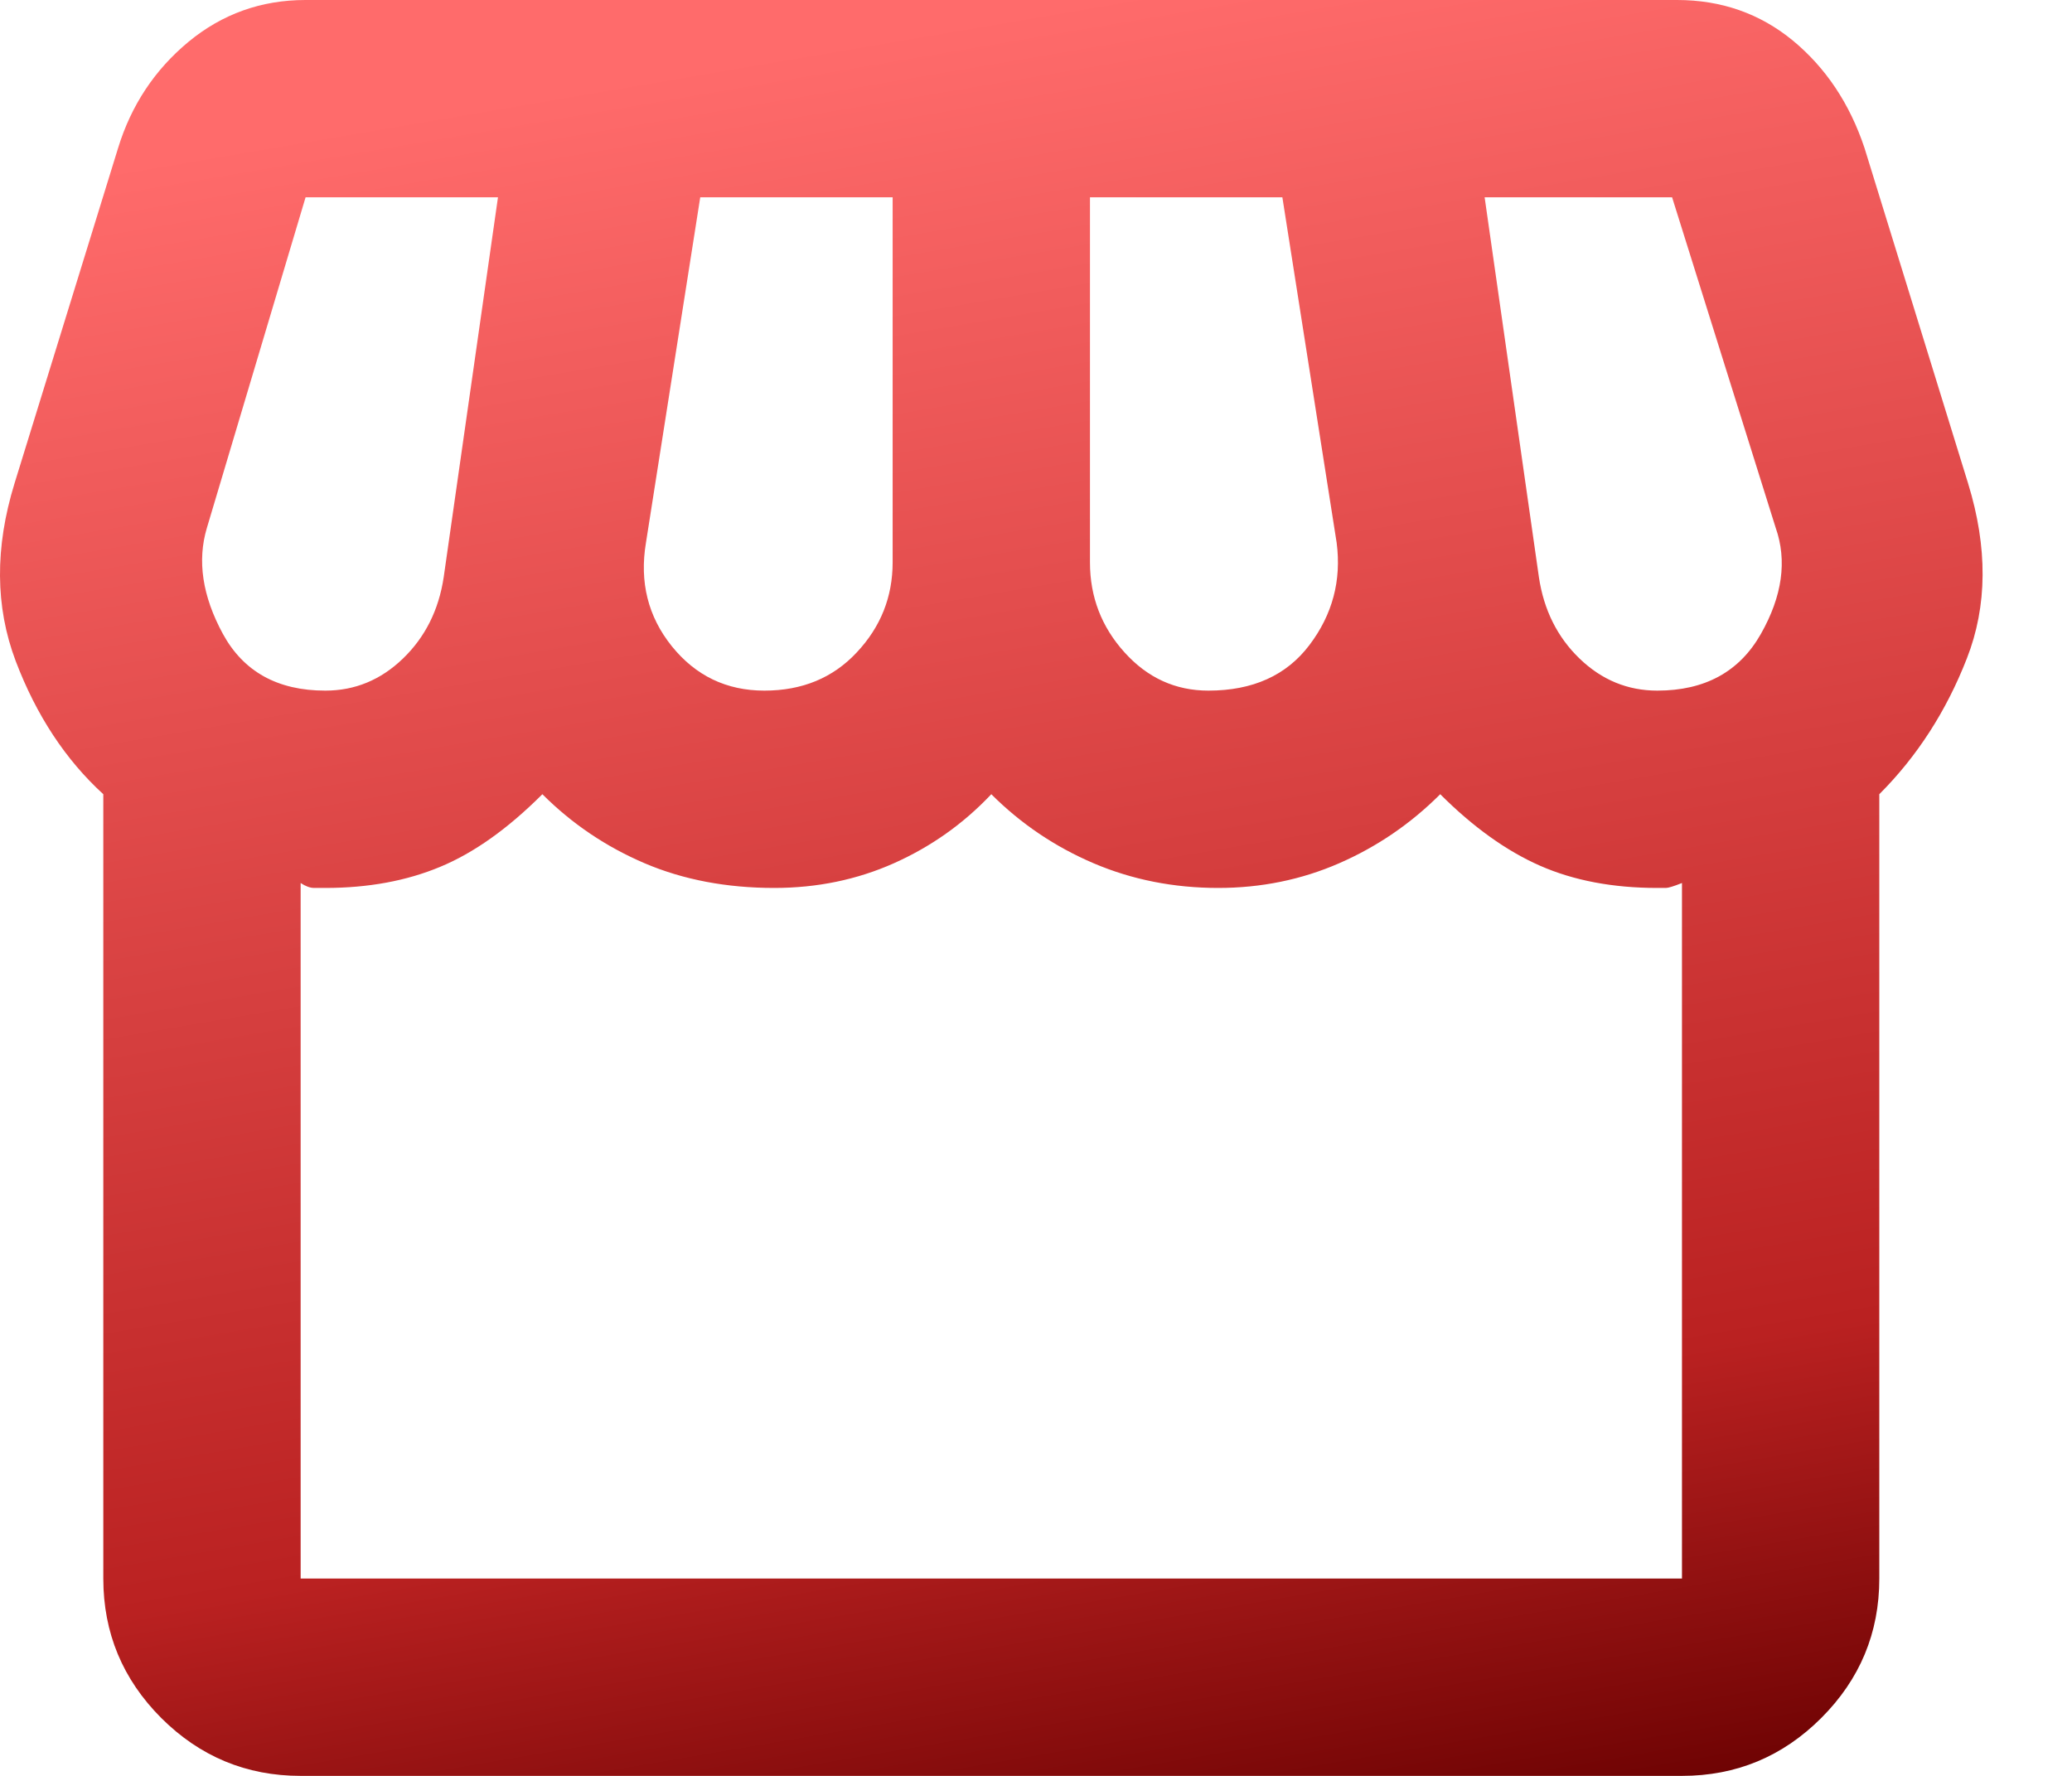
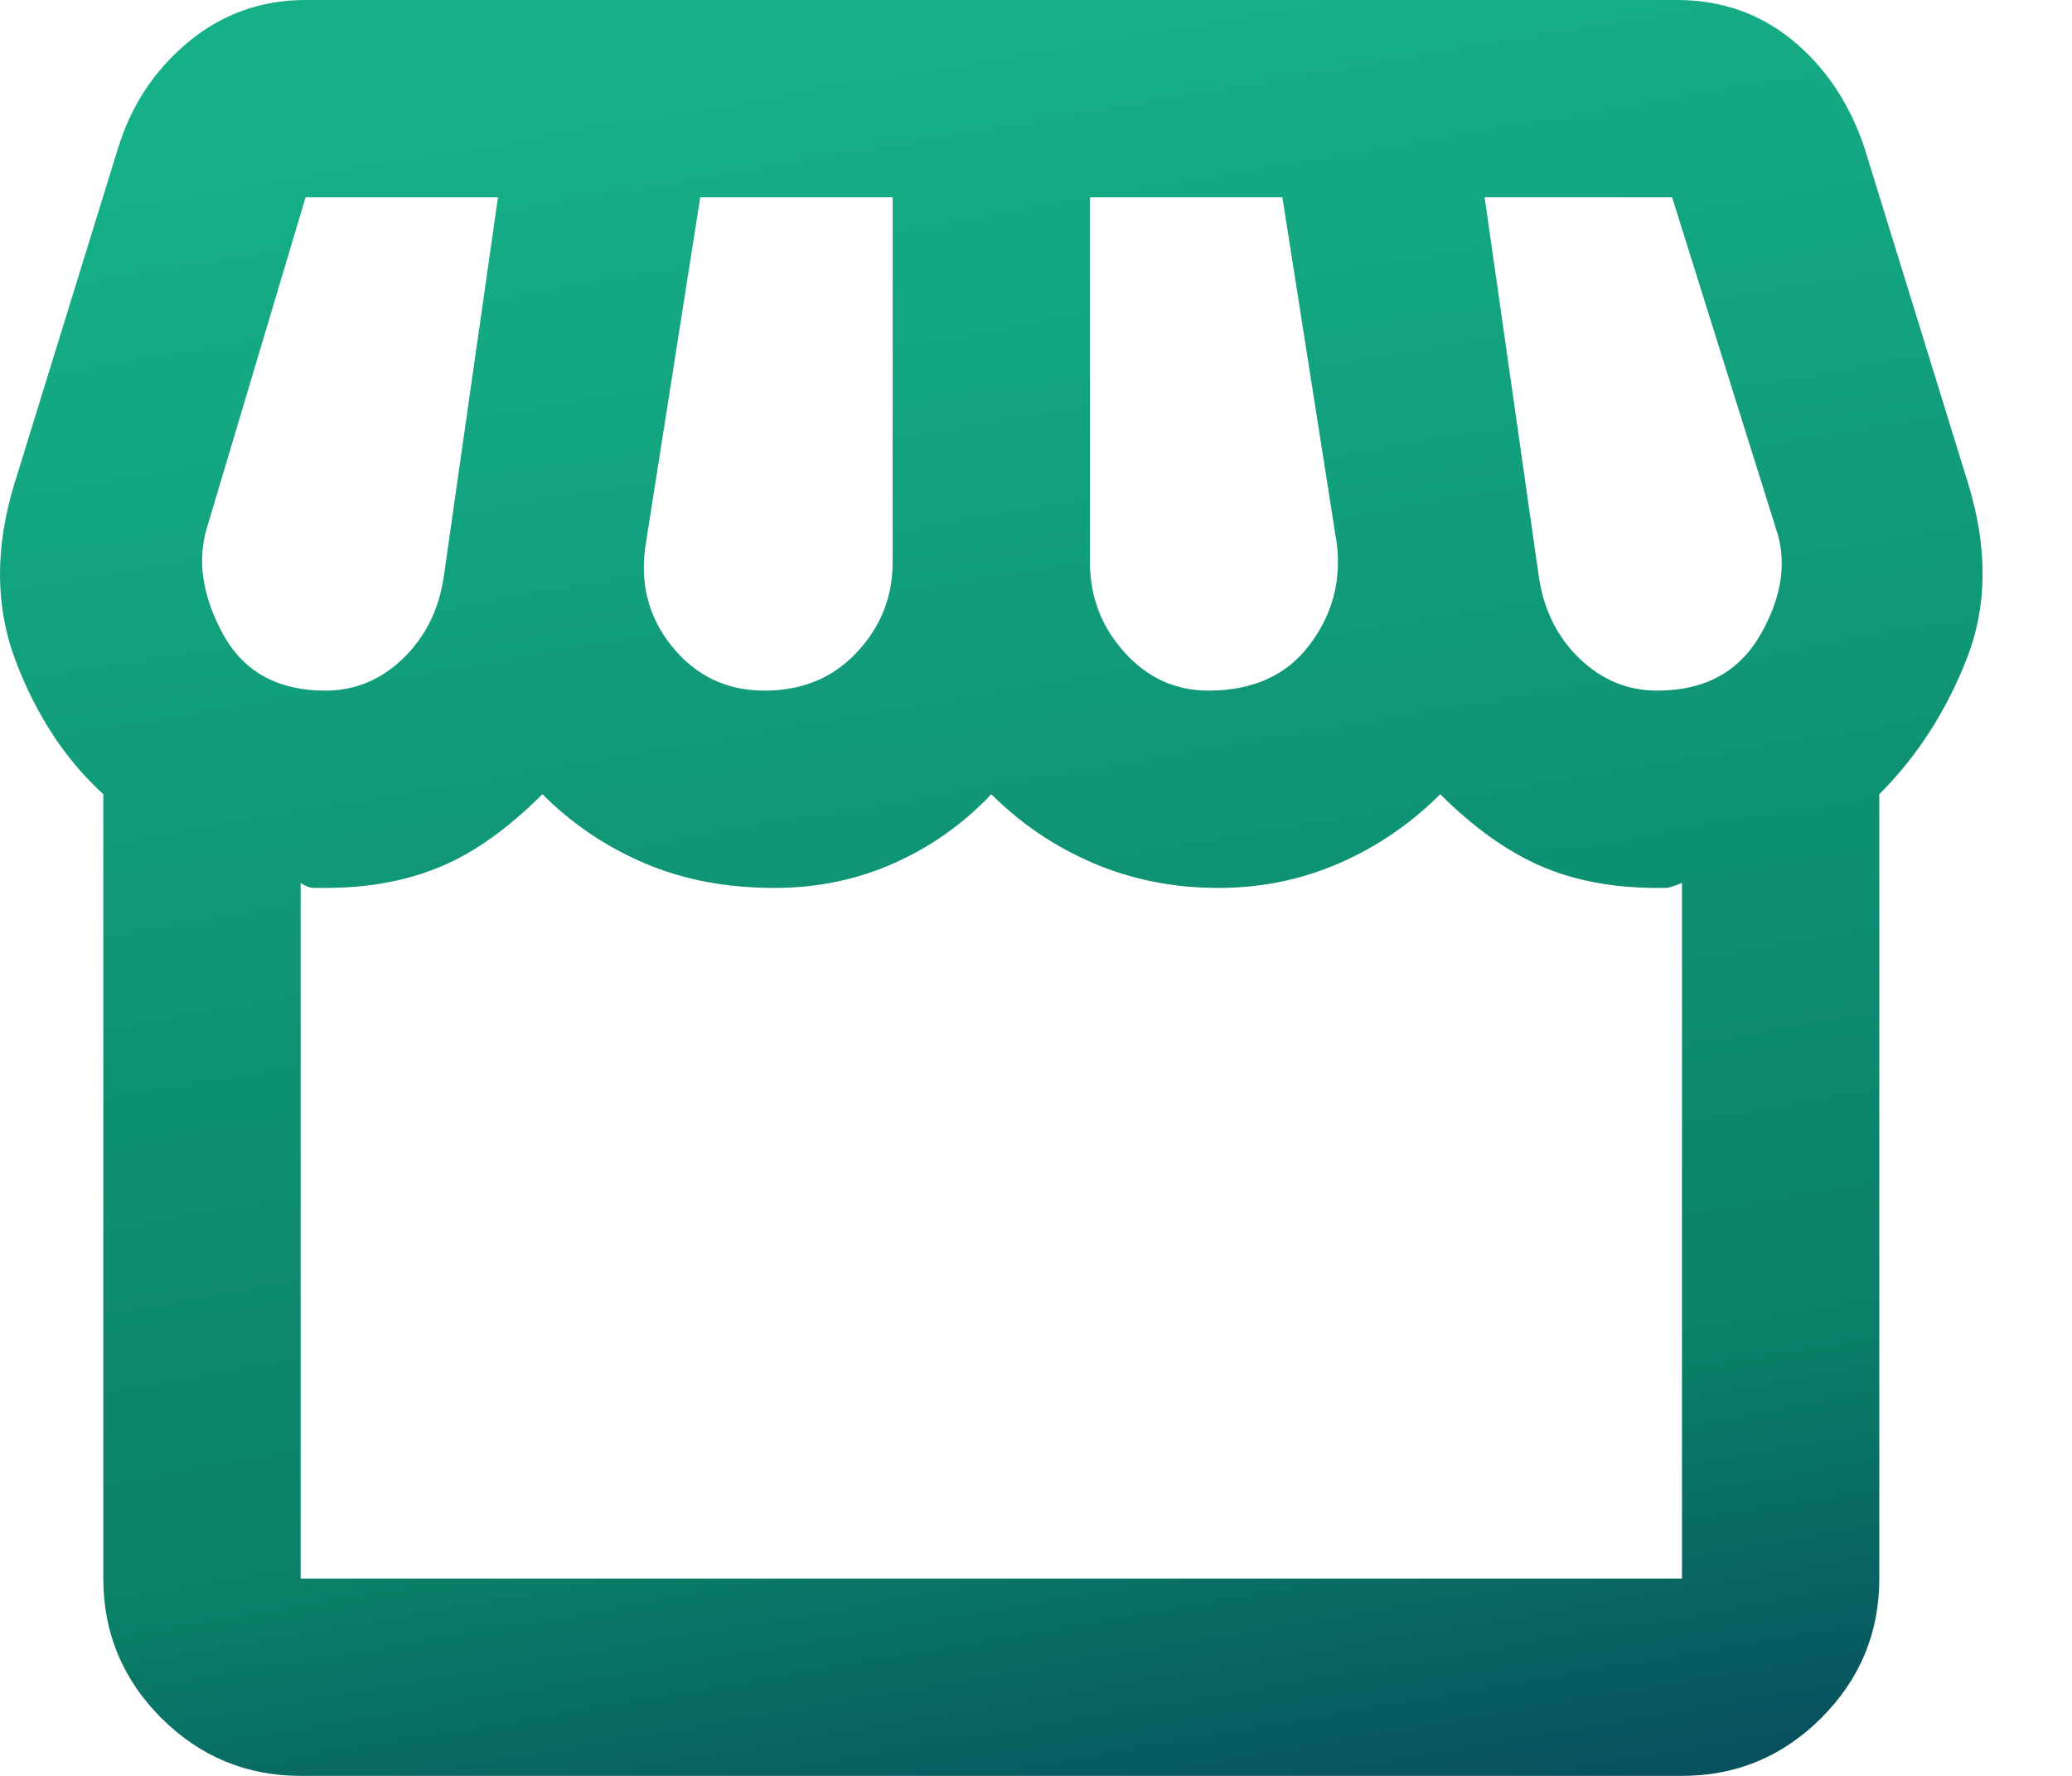
<svg xmlns="http://www.w3.org/2000/svg" width="21" height="18" viewBox="0 0 21 18" fill="none">
  <path d="M19.047 8.05V16C19.047 16.55 18.851 17.021 18.459 17.413C18.068 17.804 17.597 18 17.047 18H3.047C2.497 18 2.026 17.804 1.634 17.413C1.243 17.021 1.047 16.55 1.047 16V8.05C0.664 7.7 0.368 7.25 0.159 6.7C-0.049 6.15 -0.053 5.55 0.147 4.9L1.197 1.5C1.33 1.067 1.568 0.708 1.909 0.425C2.251 0.142 2.647 0 3.097 0H16.997C17.447 0 17.839 0.138 18.172 0.412C18.505 0.688 18.747 1.05 18.897 1.5L19.947 4.9C20.147 5.55 20.143 6.142 19.934 6.675C19.726 7.208 19.43 7.667 19.047 8.05ZM12.247 7C12.697 7 13.039 6.846 13.272 6.537C13.505 6.229 13.597 5.883 13.547 5.5L12.997 2H11.047V5.7C11.047 6.05 11.164 6.354 11.397 6.612C11.63 6.871 11.914 7 12.247 7ZM7.747 7C8.13 7 8.443 6.871 8.684 6.612C8.926 6.354 9.047 6.05 9.047 5.7V2H7.097L6.547 5.5C6.48 5.9 6.568 6.25 6.809 6.55C7.051 6.85 7.364 7 7.747 7ZM3.297 7C3.597 7 3.859 6.892 4.084 6.675C4.309 6.458 4.447 6.183 4.497 5.85L5.047 2H3.097L2.097 5.35C1.997 5.683 2.051 6.042 2.259 6.425C2.468 6.808 2.814 7 3.297 7ZM16.797 7C17.28 7 17.63 6.808 17.847 6.425C18.064 6.042 18.114 5.683 17.997 5.35L16.947 2H15.047L15.597 5.85C15.647 6.183 15.784 6.458 16.009 6.675C16.234 6.892 16.497 7 16.797 7ZM3.047 16H17.047V8.95C16.964 8.983 16.909 9 16.884 9C16.859 9 16.83 9 16.797 9C16.347 9 15.951 8.925 15.609 8.775C15.268 8.625 14.93 8.383 14.597 8.05C14.297 8.35 13.955 8.583 13.572 8.75C13.189 8.917 12.78 9 12.347 9C11.897 9 11.476 8.917 11.084 8.75C10.693 8.583 10.347 8.35 10.047 8.05C9.764 8.35 9.434 8.583 9.059 8.75C8.684 8.917 8.28 9 7.847 9C7.364 9 6.926 8.917 6.534 8.75C6.143 8.583 5.797 8.35 5.497 8.05C5.147 8.4 4.801 8.646 4.459 8.787C4.118 8.929 3.73 9 3.297 9C3.264 9 3.226 9 3.184 9C3.143 9 3.097 8.983 3.047 8.95V16ZM17.047 16H3.047C3.097 16 3.143 16 3.184 16C3.226 16 3.264 16 3.297 16C3.73 16 4.118 16 4.459 16C4.801 16 5.147 16 5.497 16C5.647 16 5.809 16 5.984 16C6.159 16 6.347 16 6.547 16C6.747 16 6.955 16 7.172 16C7.389 16 7.614 16 7.847 16C8.064 16 8.272 16 8.472 16C8.672 16 8.868 16 9.059 16C9.251 16 9.43 16 9.597 16C9.764 16 9.914 16 10.047 16C10.347 16 10.693 16 11.084 16C11.476 16 11.897 16 12.347 16C12.564 16 12.772 16 12.972 16C13.172 16 13.368 16 13.559 16C13.751 16 13.934 16 14.109 16C14.284 16 14.447 16 14.597 16C14.93 16 15.268 16 15.609 16C15.951 16 16.347 16 16.797 16C16.83 16 16.859 16 16.884 16C16.909 16 16.964 16 17.047 16Z" fill="url(#paint0_linear_553_4869)" />
  <defs>
    <linearGradient id="paint0_linear_553_4869" x1="0" y1="0" x2="3.554" y2="20.823" gradientUnits="userSpaceOnUse">
-       <stop offset="0.087" stop-color="#FF6B6B" />
-       <stop offset="0.774" stop-color="#BA2121" />
-       <stop offset="1" stop-color="#670000" />
+       <stop offset="0.087" stop-color="#16B088" />
+       <stop offset="0.774" stop-color="#0A8068" />
+       <stop offset="1" stop-color="#074A5C" />
    </linearGradient>
  </defs>
</svg>
